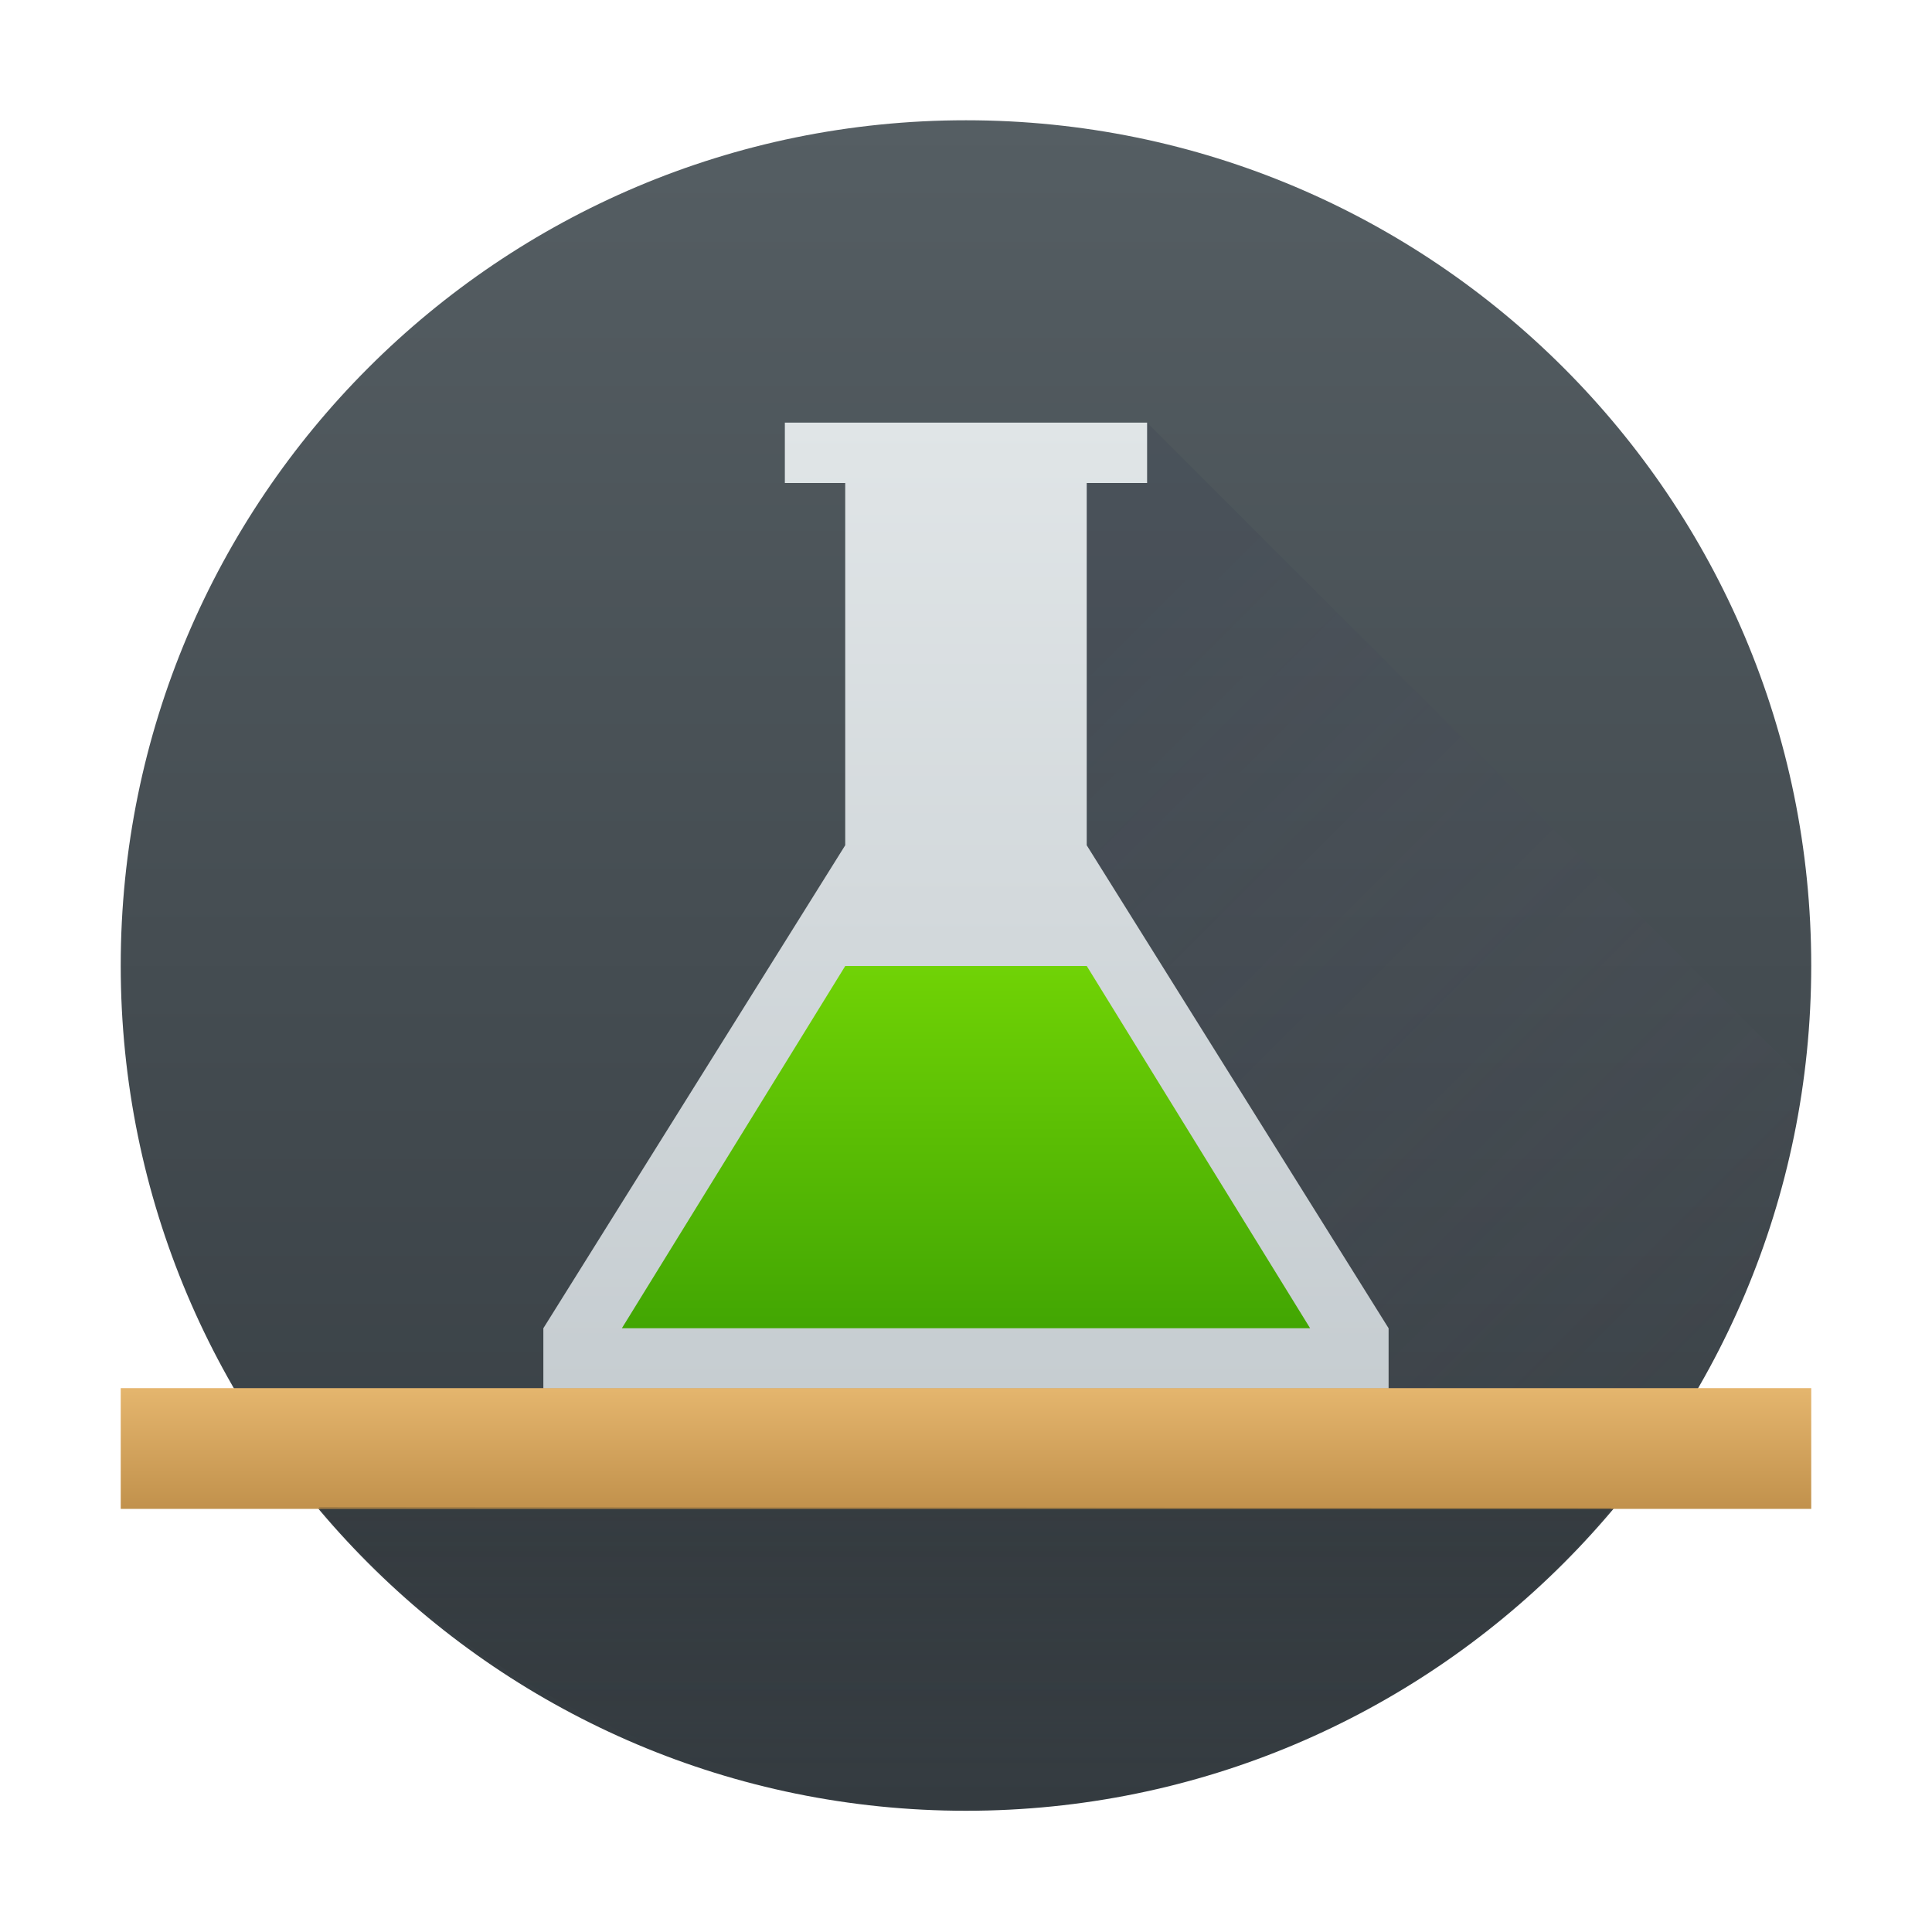
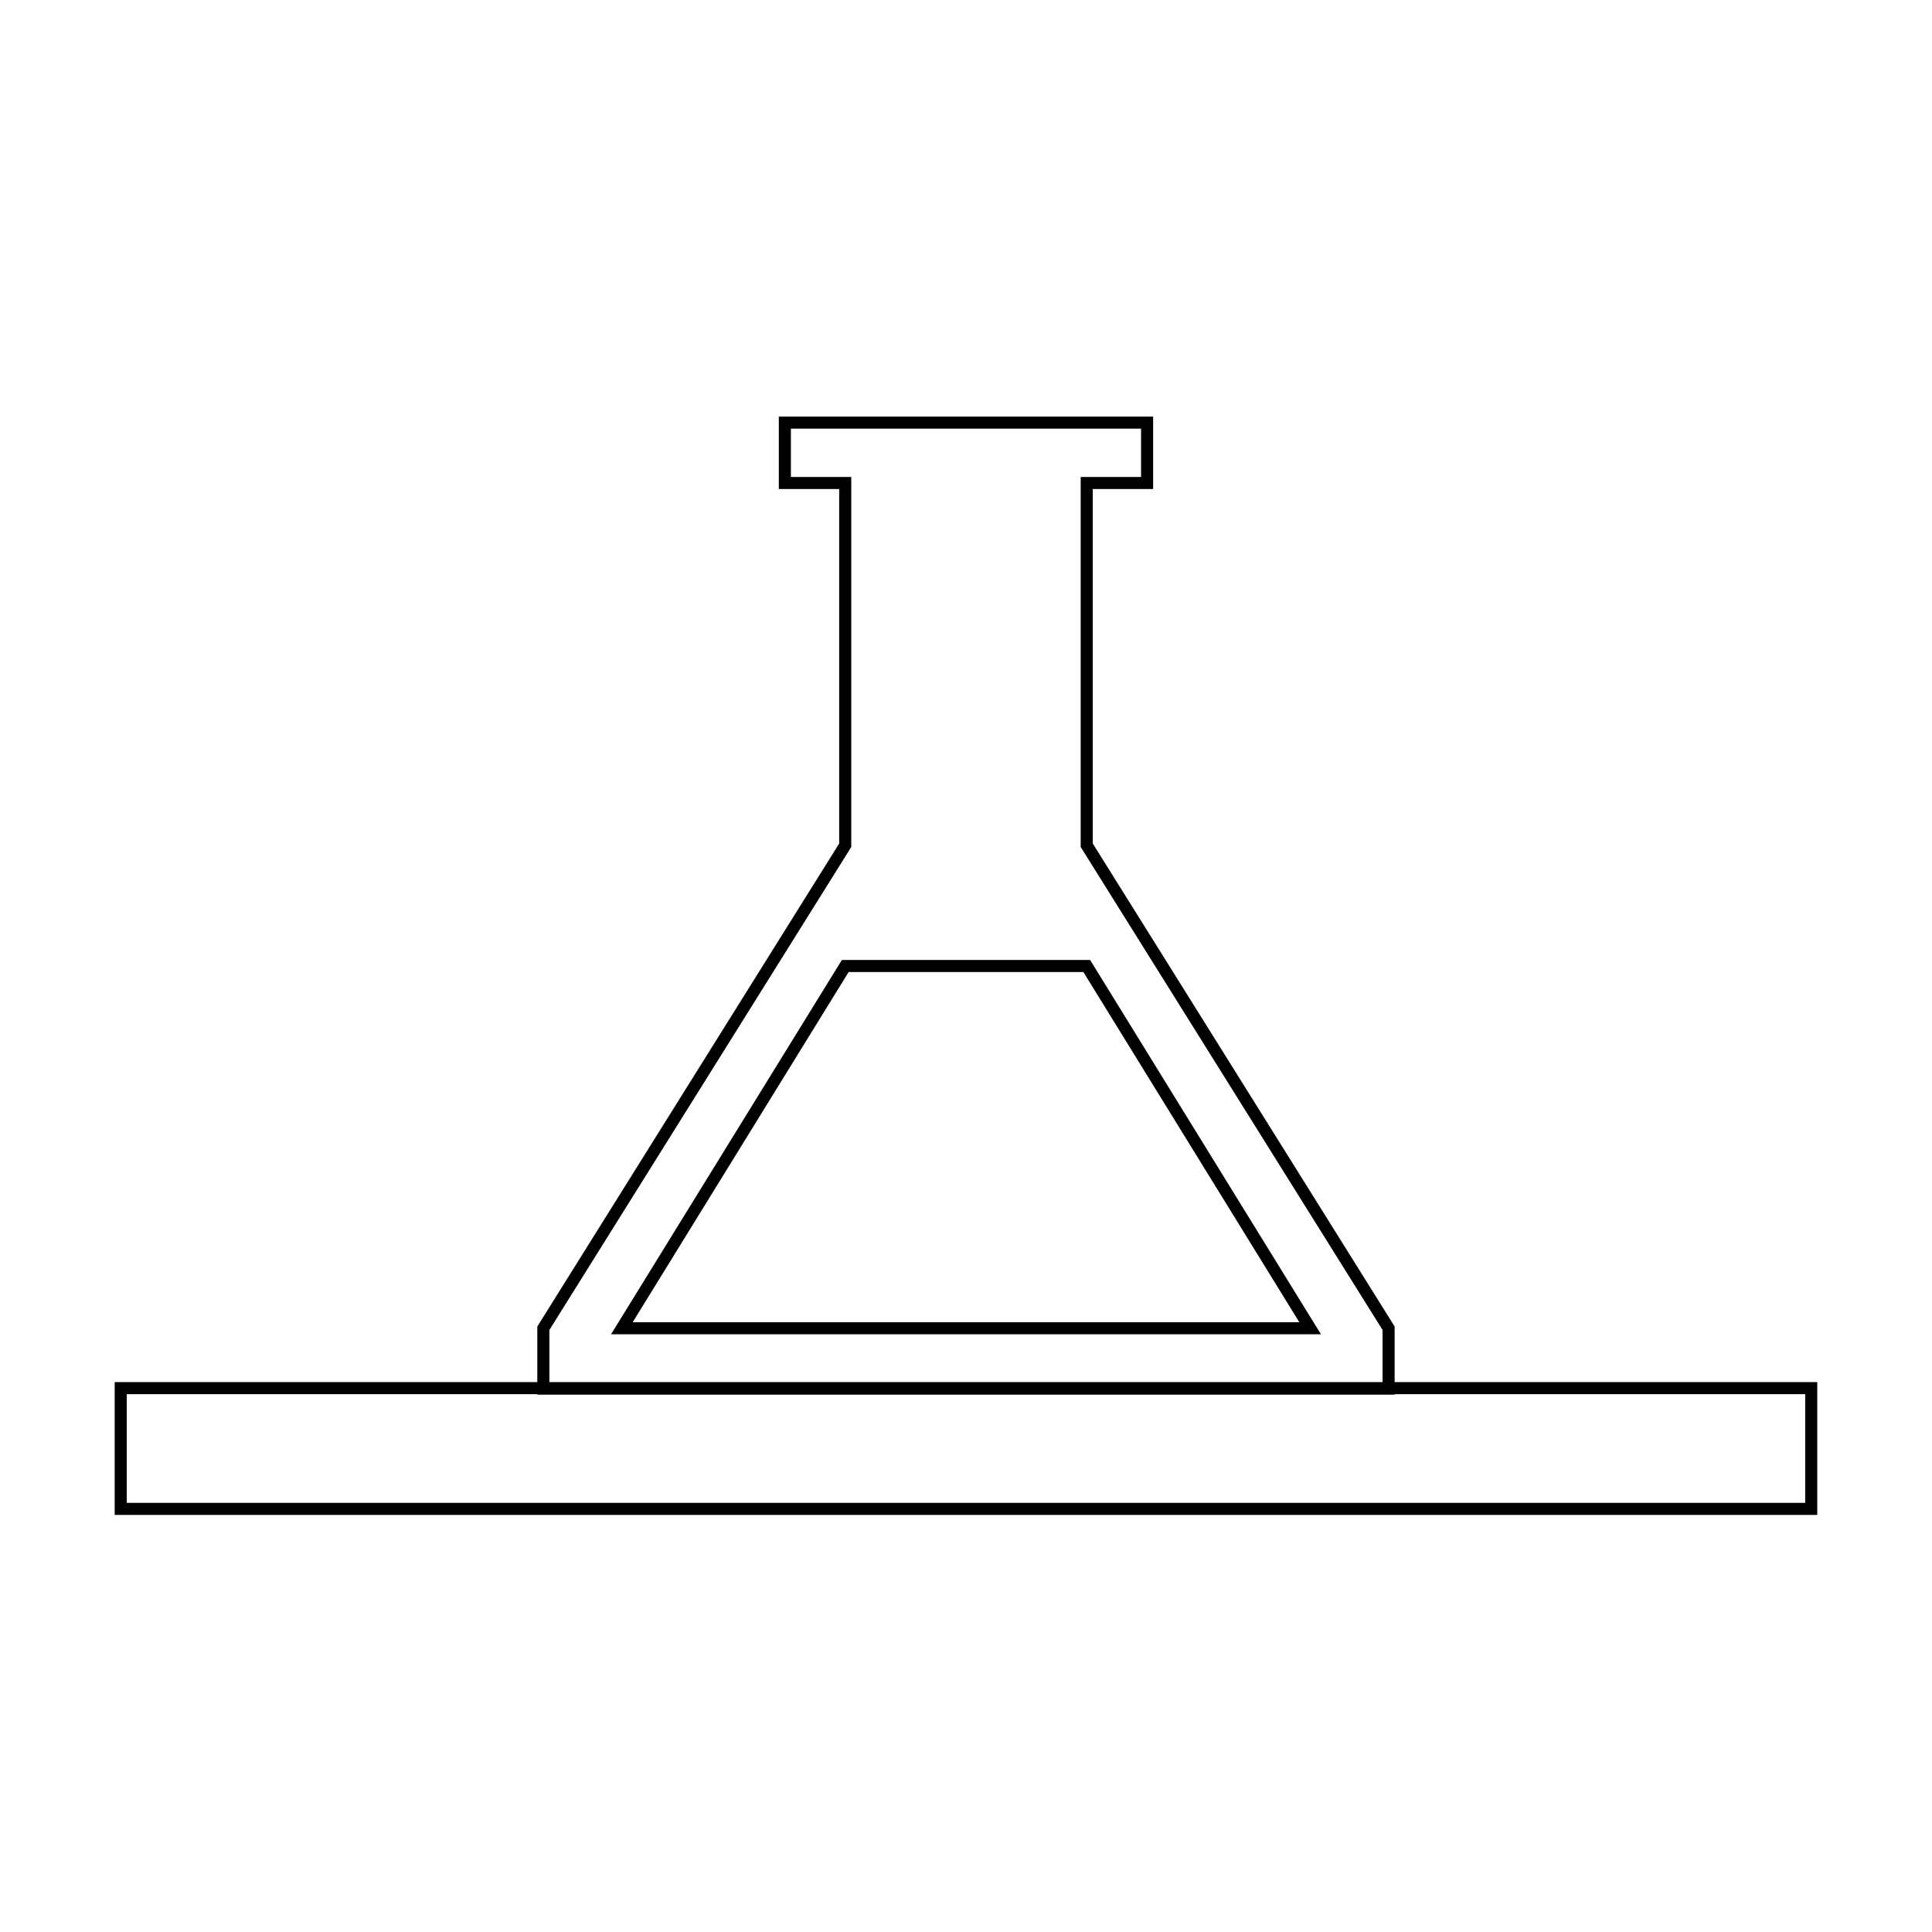
- <svg xmlns="http://www.w3.org/2000/svg" xmlns:xlink="http://www.w3.org/1999/xlink" width="32" version="1.1" height="32" viewBox="0 0 32 32">
-   <defs id="defs5455">
-     <linearGradient id="linearGradient4259">
-       <stop style="stop-color:#232629;stop-opacity:0.204" id="stop4261" />
-       <stop offset="1" style="stop-color:#232629;stop-opacity:0" id="stop4263" />
-     </linearGradient>
-     <linearGradient xlink:href="#linearGradient4152-0" id="linearGradient4283" y1="541.036" y2="538.606" x2="0" gradientUnits="userSpaceOnUse" gradientTransform="matrix(1 0 0 1 0.000008 -0.007763)" />
-     <linearGradient id="linearGradient4152-0">
-       <stop style="stop-color:#bd8d48" id="stop4154-0" />
-       <stop offset="1" style="stop-color:#e8b971" id="stop4156-8" />
-     </linearGradient>
-     <linearGradient xlink:href="#linearGradient4259" id="linearGradient4179" y1="540.798" y2="545.235" x2="0" gradientUnits="userSpaceOnUse" gradientTransform="matrix(1 0 0 1 0.000008 -0.023444)" />
-     <linearGradient xlink:href="#linearGradient4410" id="linearGradient4258" y1="12" x1="17" y2="25" x2="30" gradientUnits="userSpaceOnUse" />
-     <linearGradient xlink:href="#linearGradient4273" id="linearGradient4277" y1="545.798" y2="517.798" x2="0" gradientUnits="userSpaceOnUse" />
-     <linearGradient id="linearGradient4410">
-       <stop style="stop-color:#383e51" id="stop4412" />
-       <stop offset="1" style="stop-color:#655c6f;stop-opacity:0" id="stop4414" />
-     </linearGradient>
-     <linearGradient id="linearGradient4303">
-       <stop style="stop-color:#c6cdd1" id="stop4305" />
-       <stop offset="1" style="stop-color:#e0e5e7" id="stop4307" />
-     </linearGradient>
-     <linearGradient xlink:href="#linearGradient4303" id="linearGradient4558" y1="538.798" y2="522.798" x2="0" gradientUnits="userSpaceOnUse" />
-     <linearGradient xlink:href="#linearGradient4298" id="linearGradient4615" y1="22" y2="15" x2="0" gradientUnits="userSpaceOnUse" />
-     <linearGradient id="linearGradient4273">
-       <stop style="stop-color:#343b40" id="stop4275-2" />
-       <stop offset="1" style="stop-color:#555e63" id="stop4277" />
-     </linearGradient>
-     <linearGradient id="linearGradient4298">
-       <stop style="stop-color:#42a603" id="stop4300" />
-       <stop offset="1" style="stop-color:#78da06" id="stop4302" />
-     </linearGradient>
-   </defs>
-   <g id="layer1" transform="matrix(1 0 0 1 -384.5714 -515.798)">
-     <circle cx="400.571" cy="531.79" style="fill:url(#linearGradient4277);stroke-width:4" id="path3377" r="14" />
-     <path style="fill:url(#linearGradient4258);opacity:0.2;fill-rule:evenodd" id="path4239" d="M 17 7 L 17 16 L 23 22 L 23 23 L 28.104 23 A 14 14 0 0 0 29.859 17.859 L 19 7 L 17 7 z " transform="matrix(1 0 0 1 384.5714 515.798)" />
-     <path style="fill:url(#linearGradient4558);fill-rule:evenodd" id="path4241" d="m 393.571,537.798 0,1 14,0 0,-1 -5,-8 0,-6 1,0 0,-1 -6,0 0,1 1,0 0,6 z" />
-     <rect id="rect4169" style="shape-rendering:auto;color-interpolation-filters:linearRGB;fill:url(#linearGradient4283);image-rendering:auto;text-rendering:auto;color:#000000;color-rendering:auto;color-interpolation:sRGB" x="386.571" y="538.79" width="28" height="2" />
-     <path style="fill:url(#linearGradient4179);fill-rule:evenodd" id="path4171" d="m 389.853,540.759 21.404,0.016 c 0,0 -3.622,4.983 -10.685,5.016 -7.234,-0.312 -10.719,-5.031 -10.719,-5.031 z" />
-     <path style="fill:url(#linearGradient4615);fill-rule:evenodd" id="path4243" d="m 14,16 -3.7,6 5.7,0 5.7,0 -3.7,-6 -2,0 z" transform="matrix(1 0 0 1 384.5714 515.798)" />
+ <svg xmlns="http://www.w3.org/2000/svg" width="32" version="1.1" height="32" viewBox="0 0 32 32" id="svg35">
+   <defs id="defs5455" />
+   <g id="layer1" transform="translate(-384.5714,-515.798)">
+     <path style="fill:none;fill-rule:evenodd;stroke:#000000;stroke-width:0.2;stroke-miterlimit:4;stroke-dasharray:none;stroke-opacity:1" id="path4241" d="m 393.571,537.798 v 1 h 14 v -1 l -5,-8 v -6 h 1 v -1 h -6 v 1 h 1 v 6 z" />
+     <rect id="rect4169" style="color:#000000;color-interpolation:sRGB;color-interpolation-filters:linearRGB;fill:none;stroke:#000000;stroke-width:0.2;stroke-miterlimit:4;stroke-dasharray:none;stroke-opacity:1;color-rendering:auto;image-rendering:auto;shape-rendering:auto;text-rendering:auto" x="386.571" y="538.79" width="28" height="2" />
+     <path style="fill:none;fill-rule:evenodd;stroke:#000000;stroke-width:0.2;stroke-miterlimit:4;stroke-dasharray:none;stroke-opacity:1" id="path4243" d="m 14,16 -3.7,6 H 16 21.7 L 18,16 h -2 z" transform="translate(384.5714,515.798)" />
  </g>
</svg>
